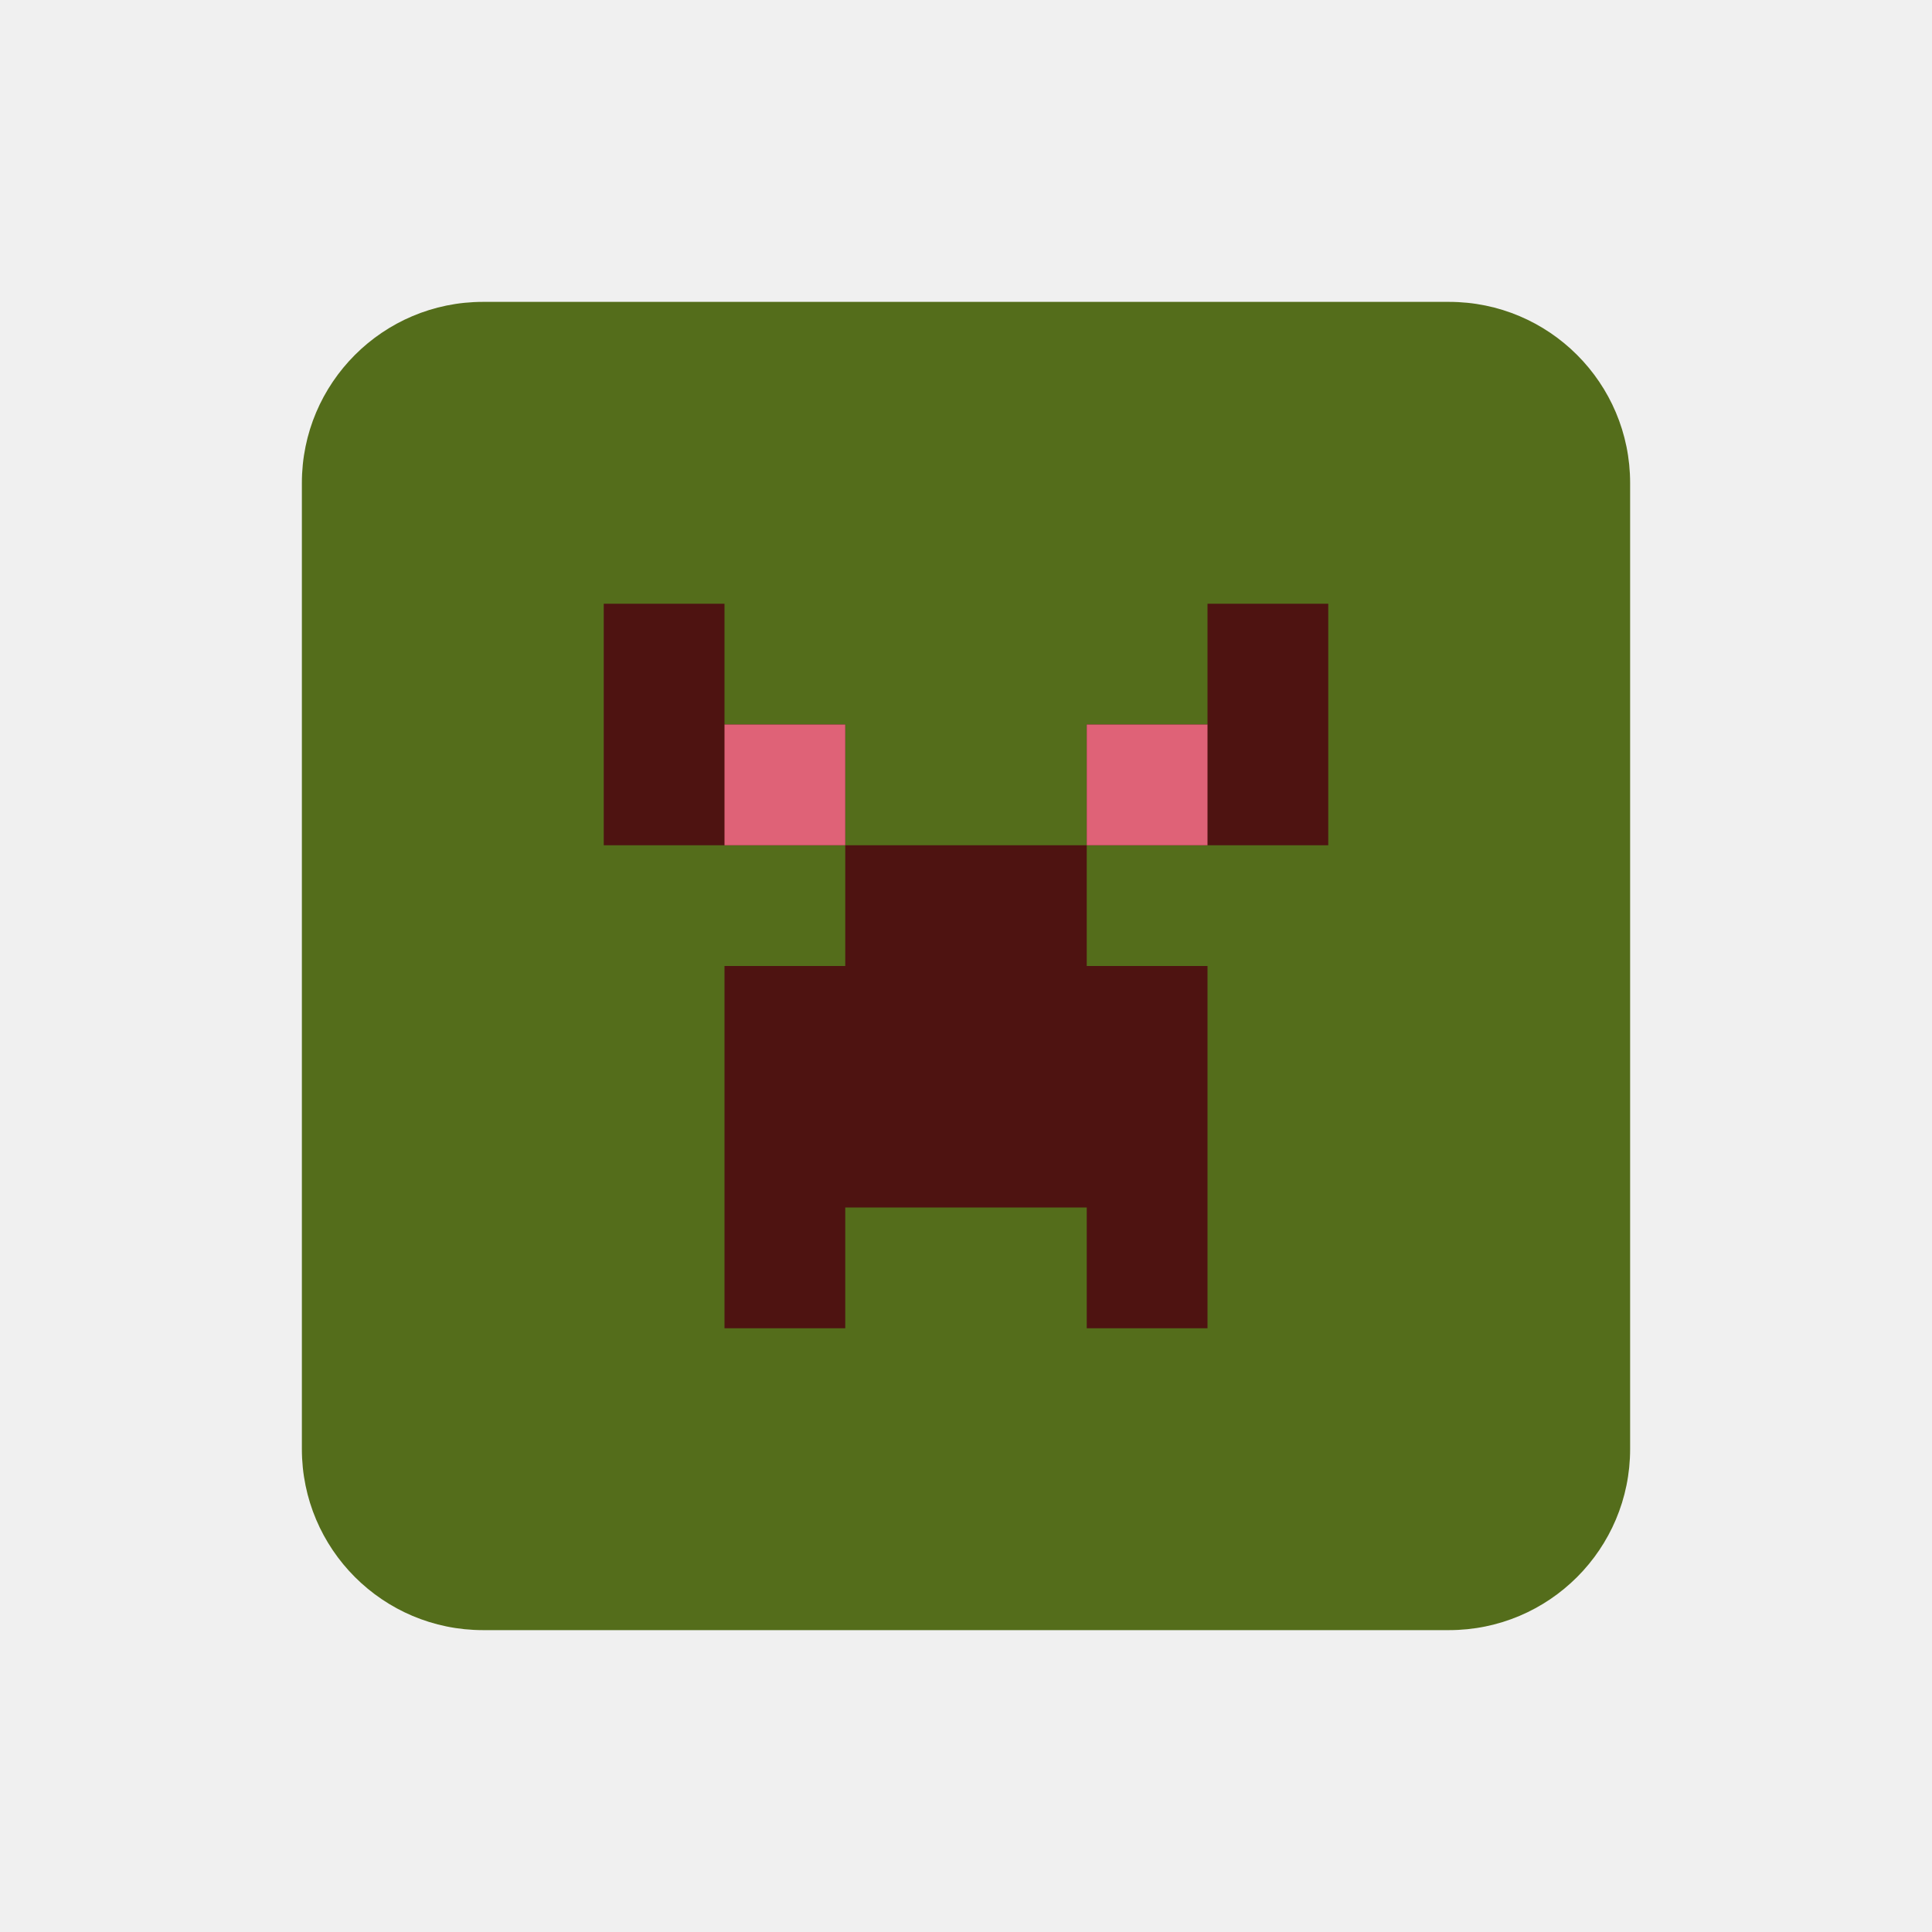
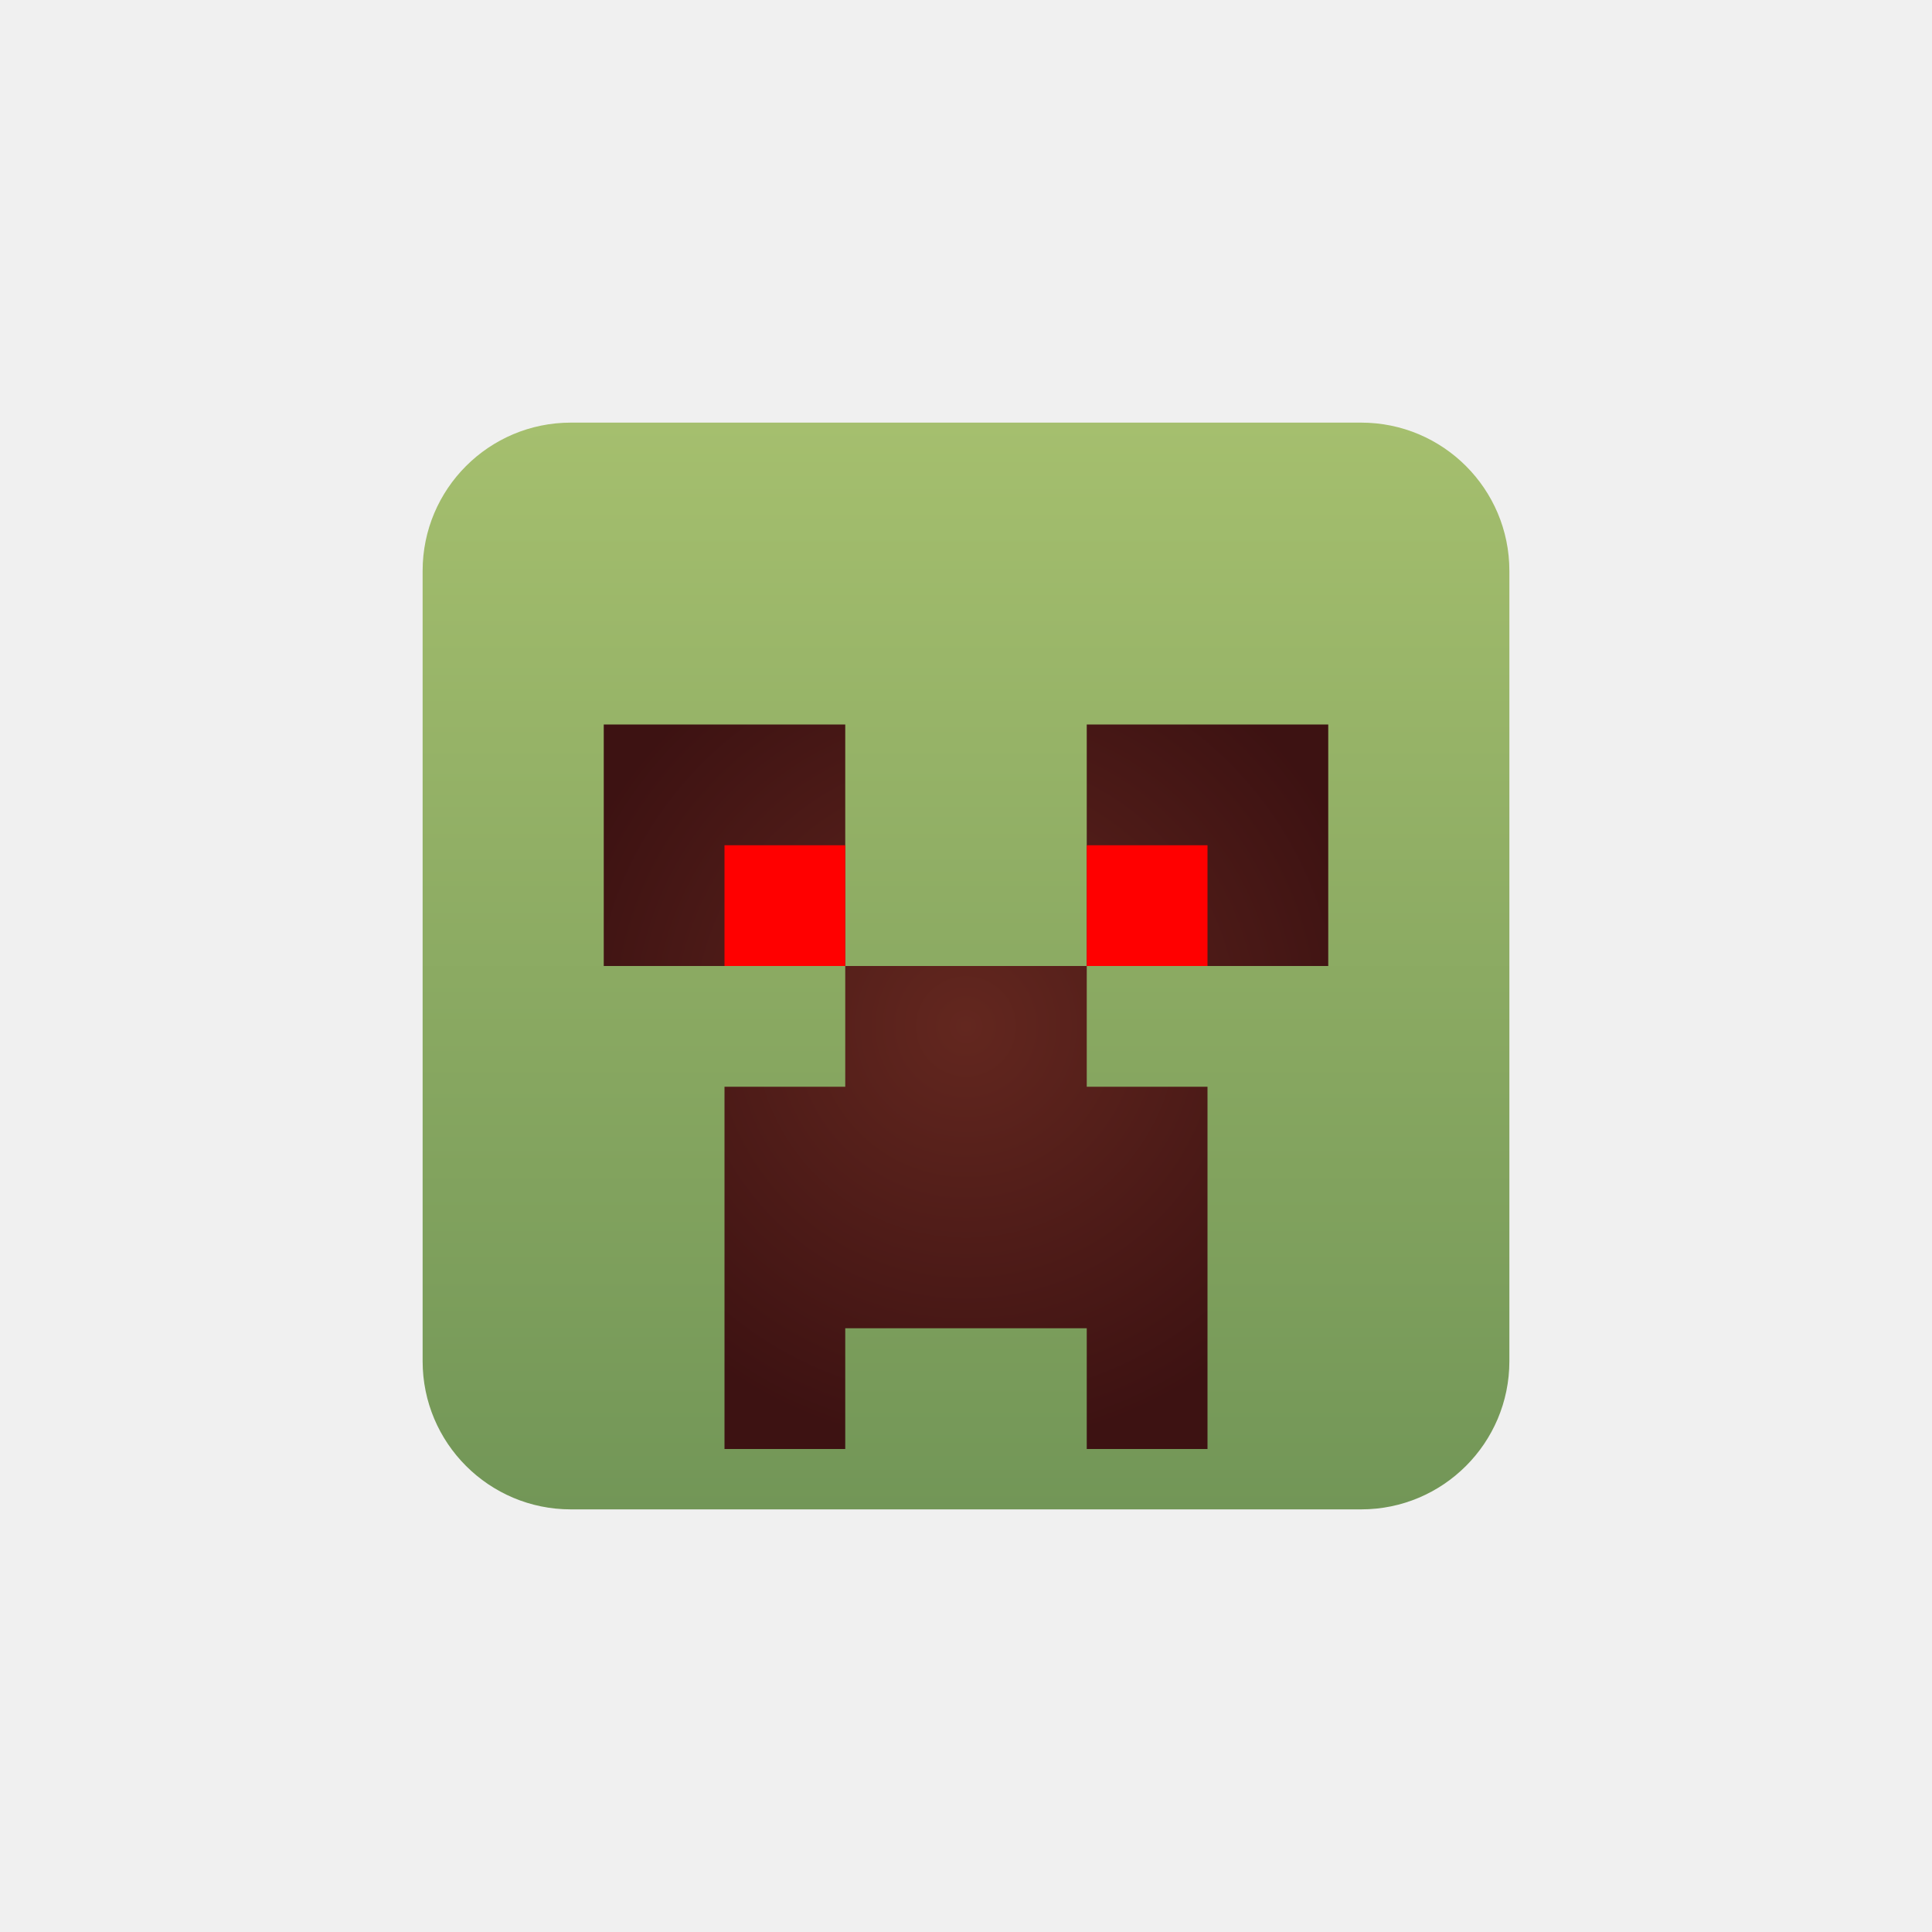
- <svg xmlns="http://www.w3.org/2000/svg" width="32" height="32" version="1.1" viewBox="0 0 32 32" id="svg168" xml:space="preserve">
-   <defs id="defs172" />
+ <svg xmlns="http://www.w3.org/2000/svg" xmlns:xlink="http://www.w3.org/1999/xlink" width="32" height="32" version="1.1" viewBox="0 0 32 32" id="svg168" xml:space="preserve">
+   <defs id="defs172">
+     <radialGradient xlink:href="#linearGradient36865" id="radialGradient10457-1" cx="112" cy="17" fx="112" fy="17" r="6" gradientUnits="userSpaceOnUse" gradientTransform="matrix(1.166667,-6.8921104e-7,5.6666669e-7,1.166667,589.3333,-2.833256)" />
+     <linearGradient id="linearGradient36865">
+       <stop style="stop-color:#63271f;stop-opacity:1;" offset="0" id="stop36861" />
+       <stop style="stop-color:#3d1212;stop-opacity:1;" offset="1" id="stop36863" />
+     </linearGradient>
+     <linearGradient xlink:href="#linearGradient36859" id="linearGradient11859-1" x1="111" y1="25" x2="111" y2="7" gradientUnits="userSpaceOnUse" gradientTransform="translate(608)" />
+     <linearGradient id="linearGradient36859">
+       <stop style="stop-color:#729657;stop-opacity:1;" offset="0" id="stop36855" />
+       <stop style="stop-color:#a5bf6e;stop-opacity:1;" offset="1" id="stop36857" />
+     </linearGradient>
+   </defs>
  <g id="i_squarecreeper" transform="translate(-704)">
-     <rect style="fill:#546d1b;fill-opacity:1;stroke-width:0.277;paint-order:stroke markers fill;stop-color:#000000" id="rect543-0-2-3-0" width="22" height="22" x="709" y="5" ry="3" />
-     <path id="rect29291-6" style="fill:#4e1311;fill-opacity:1;stroke-width:0.529;paint-order:stroke markers fill;stop-color:#000000" d="m 714,10 v 2 2 h 2 2 v -2 h -2 v -2 z m 4,4 v 2 h -2 v 6 h 2 v -2 h 4 v 2 h 2 v -6 h -2 v -2 z m 4,0 h 2 2 v -2 -2 h -2 v 2 h -2 z" />
-     <rect style="opacity:1;fill:#df6277;fill-opacity:1;stroke:none;stroke-width:0.529;paint-order:stroke markers fill;stop-color:#000000" id="rect108014" width="2" height="2" x="722" y="12" />
-     <rect style="fill:#df6277;fill-opacity:1;stroke:none;stroke-width:0.529;paint-order:stroke markers fill;stop-color:#000000" id="rect108014-1" width="2" height="2" x="716" y="12" />
    <rect style="fill:#ffffff;fill-opacity:0;stroke:none;stroke-width:0.265;paint-order:stroke markers fill;stop-color:#000000" id="rect128412-8-3-0" width="32" height="32" x="704" y="0" />
+     <rect style="fill:url(#linearGradient11859-1);fill-opacity:1;stroke-width:0.227;paint-order:stroke markers fill;stop-color:#000000" id="rect543-0-2-3-9" width="18" height="18" x="711" y="7" ry="2.455" />
+     <path id="rect29291-0" style="fill:url(#radialGradient10457-1);fill-opacity:1;stroke-width:0.529;paint-order:stroke markers fill;stop-color:#000000" d="m 714,12 v 4 h 4 v -4 z m 4,4 v 2 h -2 v 6 h 2 v -2 h 4 v 2 h 2 v -6 h -2 v -2 z m 4,0 h 4 v -4 h -4 z" />
+     <rect style="opacity:1;fill:#ff0000;fill-opacity:1;stroke:none;paint-order:stroke markers fill;stop-color:#000000" id="rect37478" width="2" height="2" x="722" y="14" />
+     <rect style="fill:#ff0000;fill-opacity:1;stroke:none;paint-order:stroke markers fill;stop-color:#000000" id="rect37478-7" width="2" height="2" x="716" y="14" />
  </g>
</svg>
